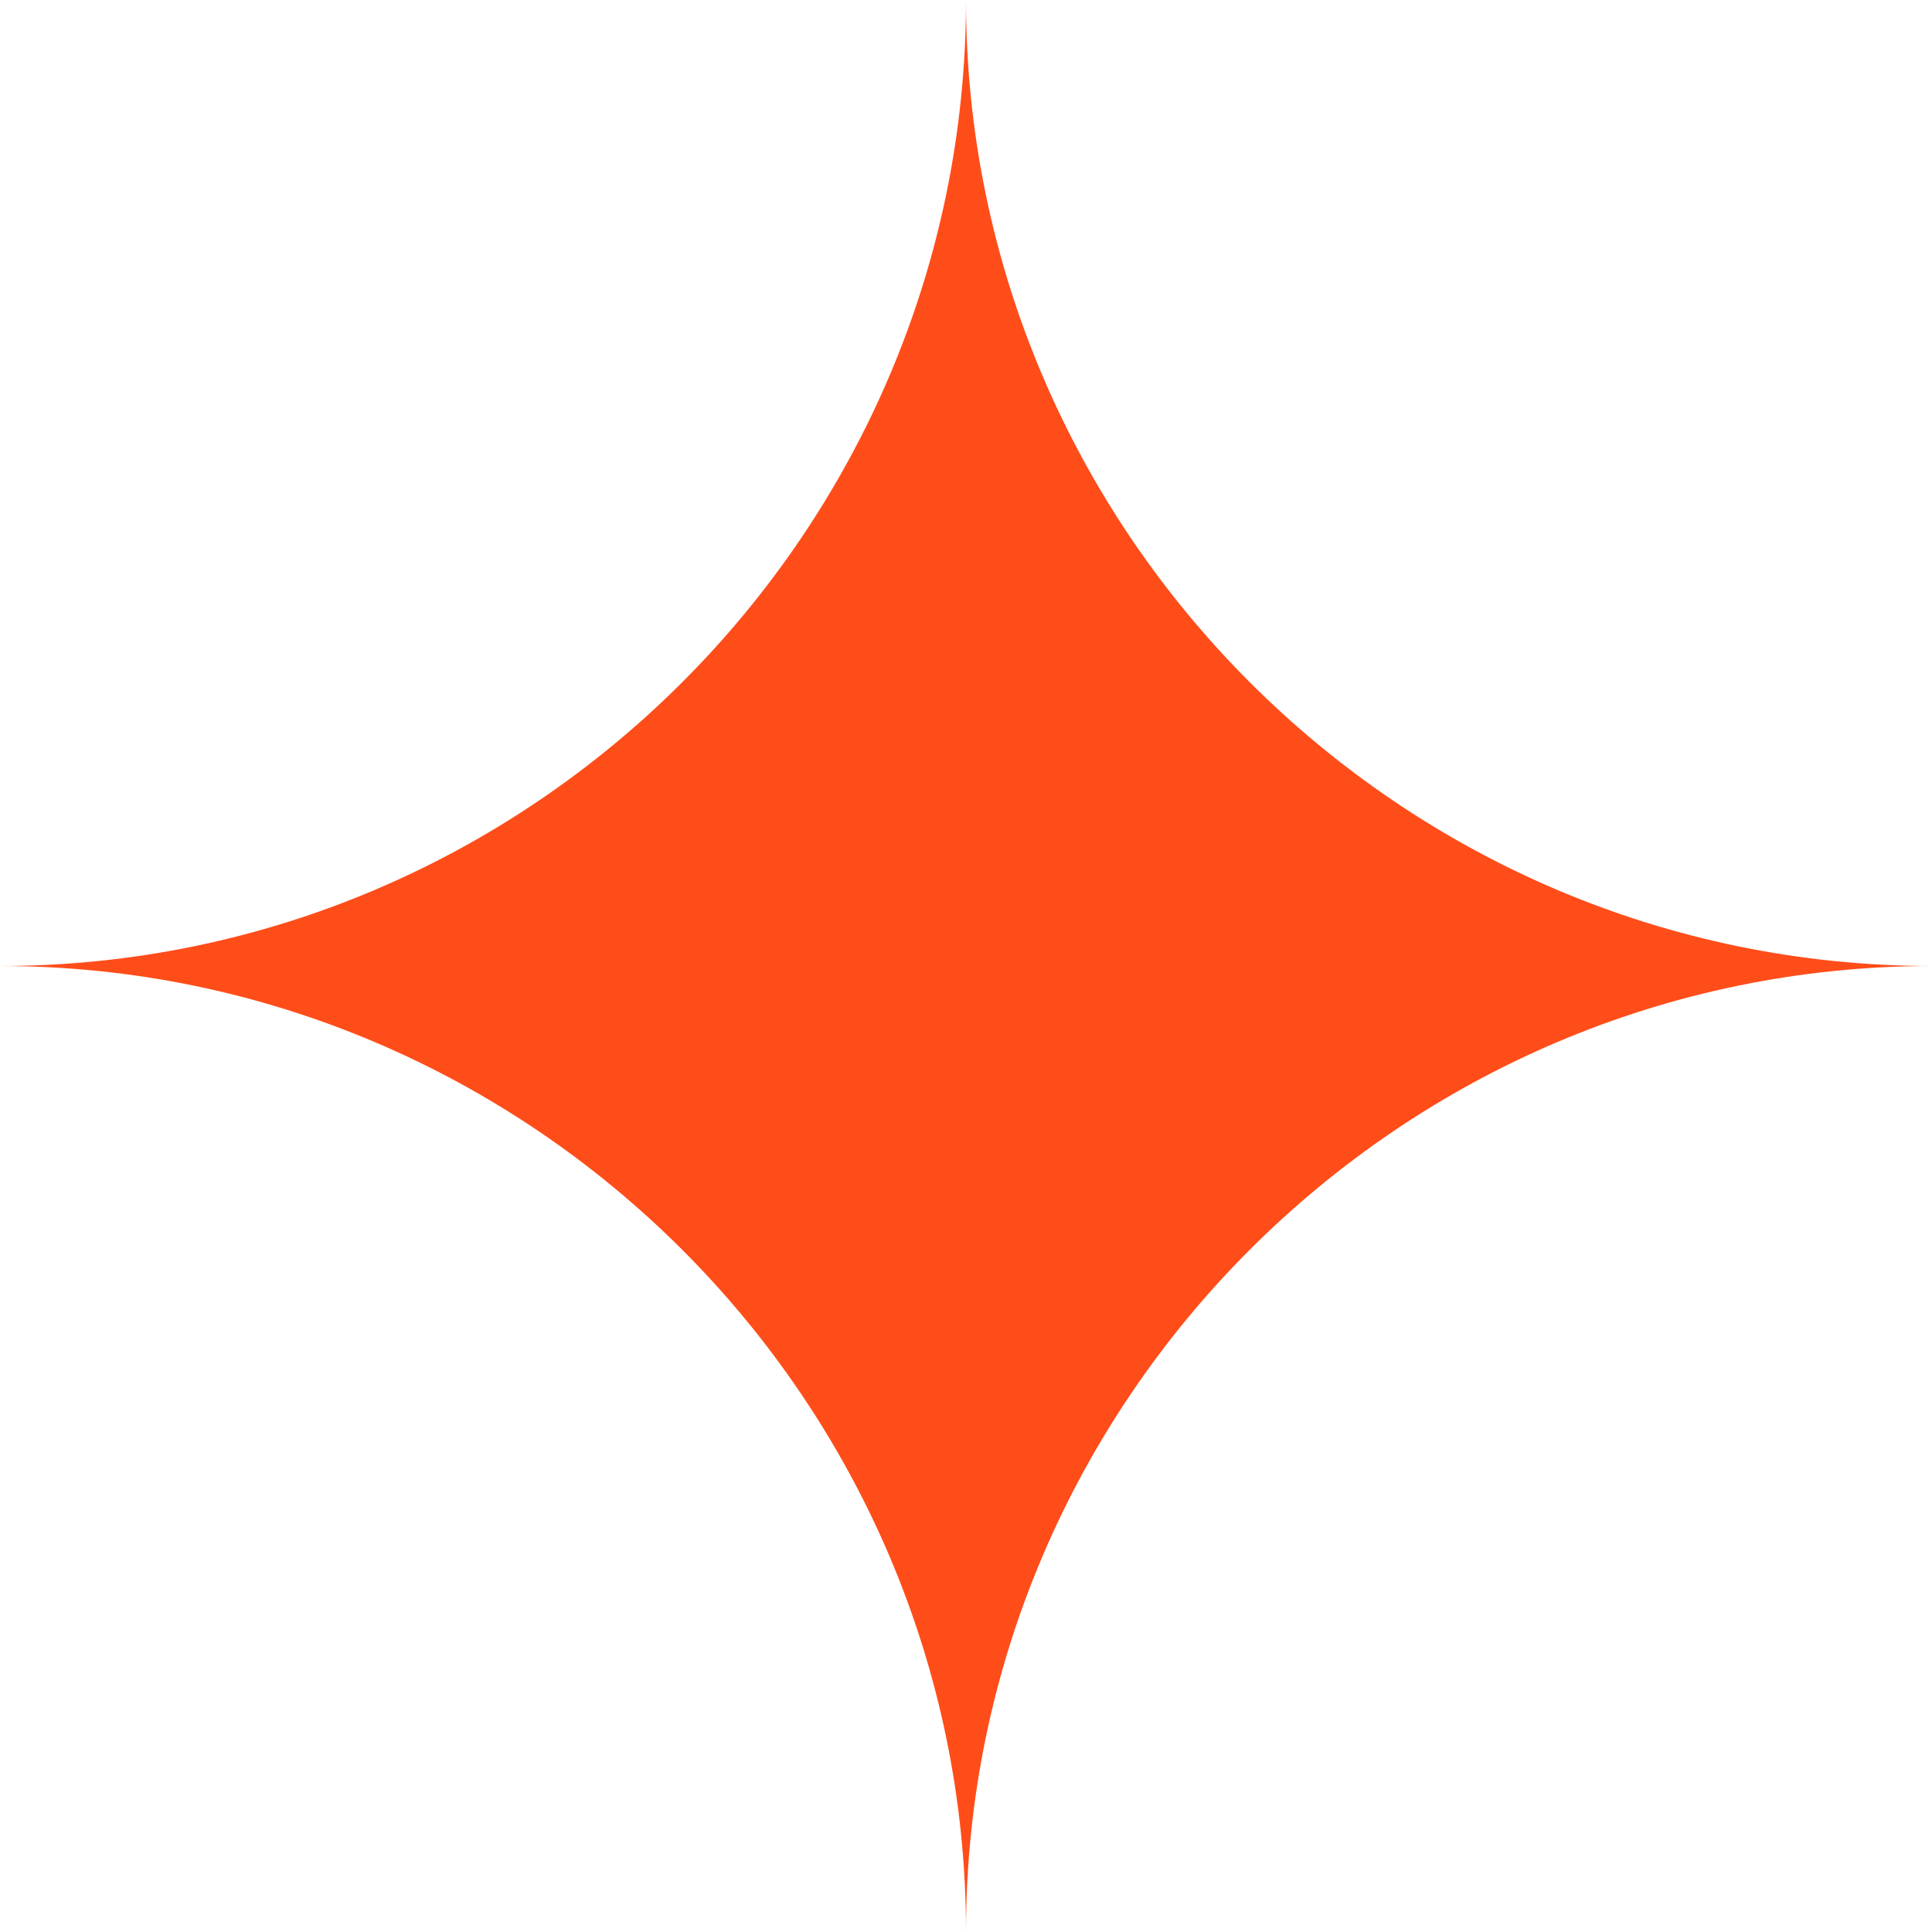
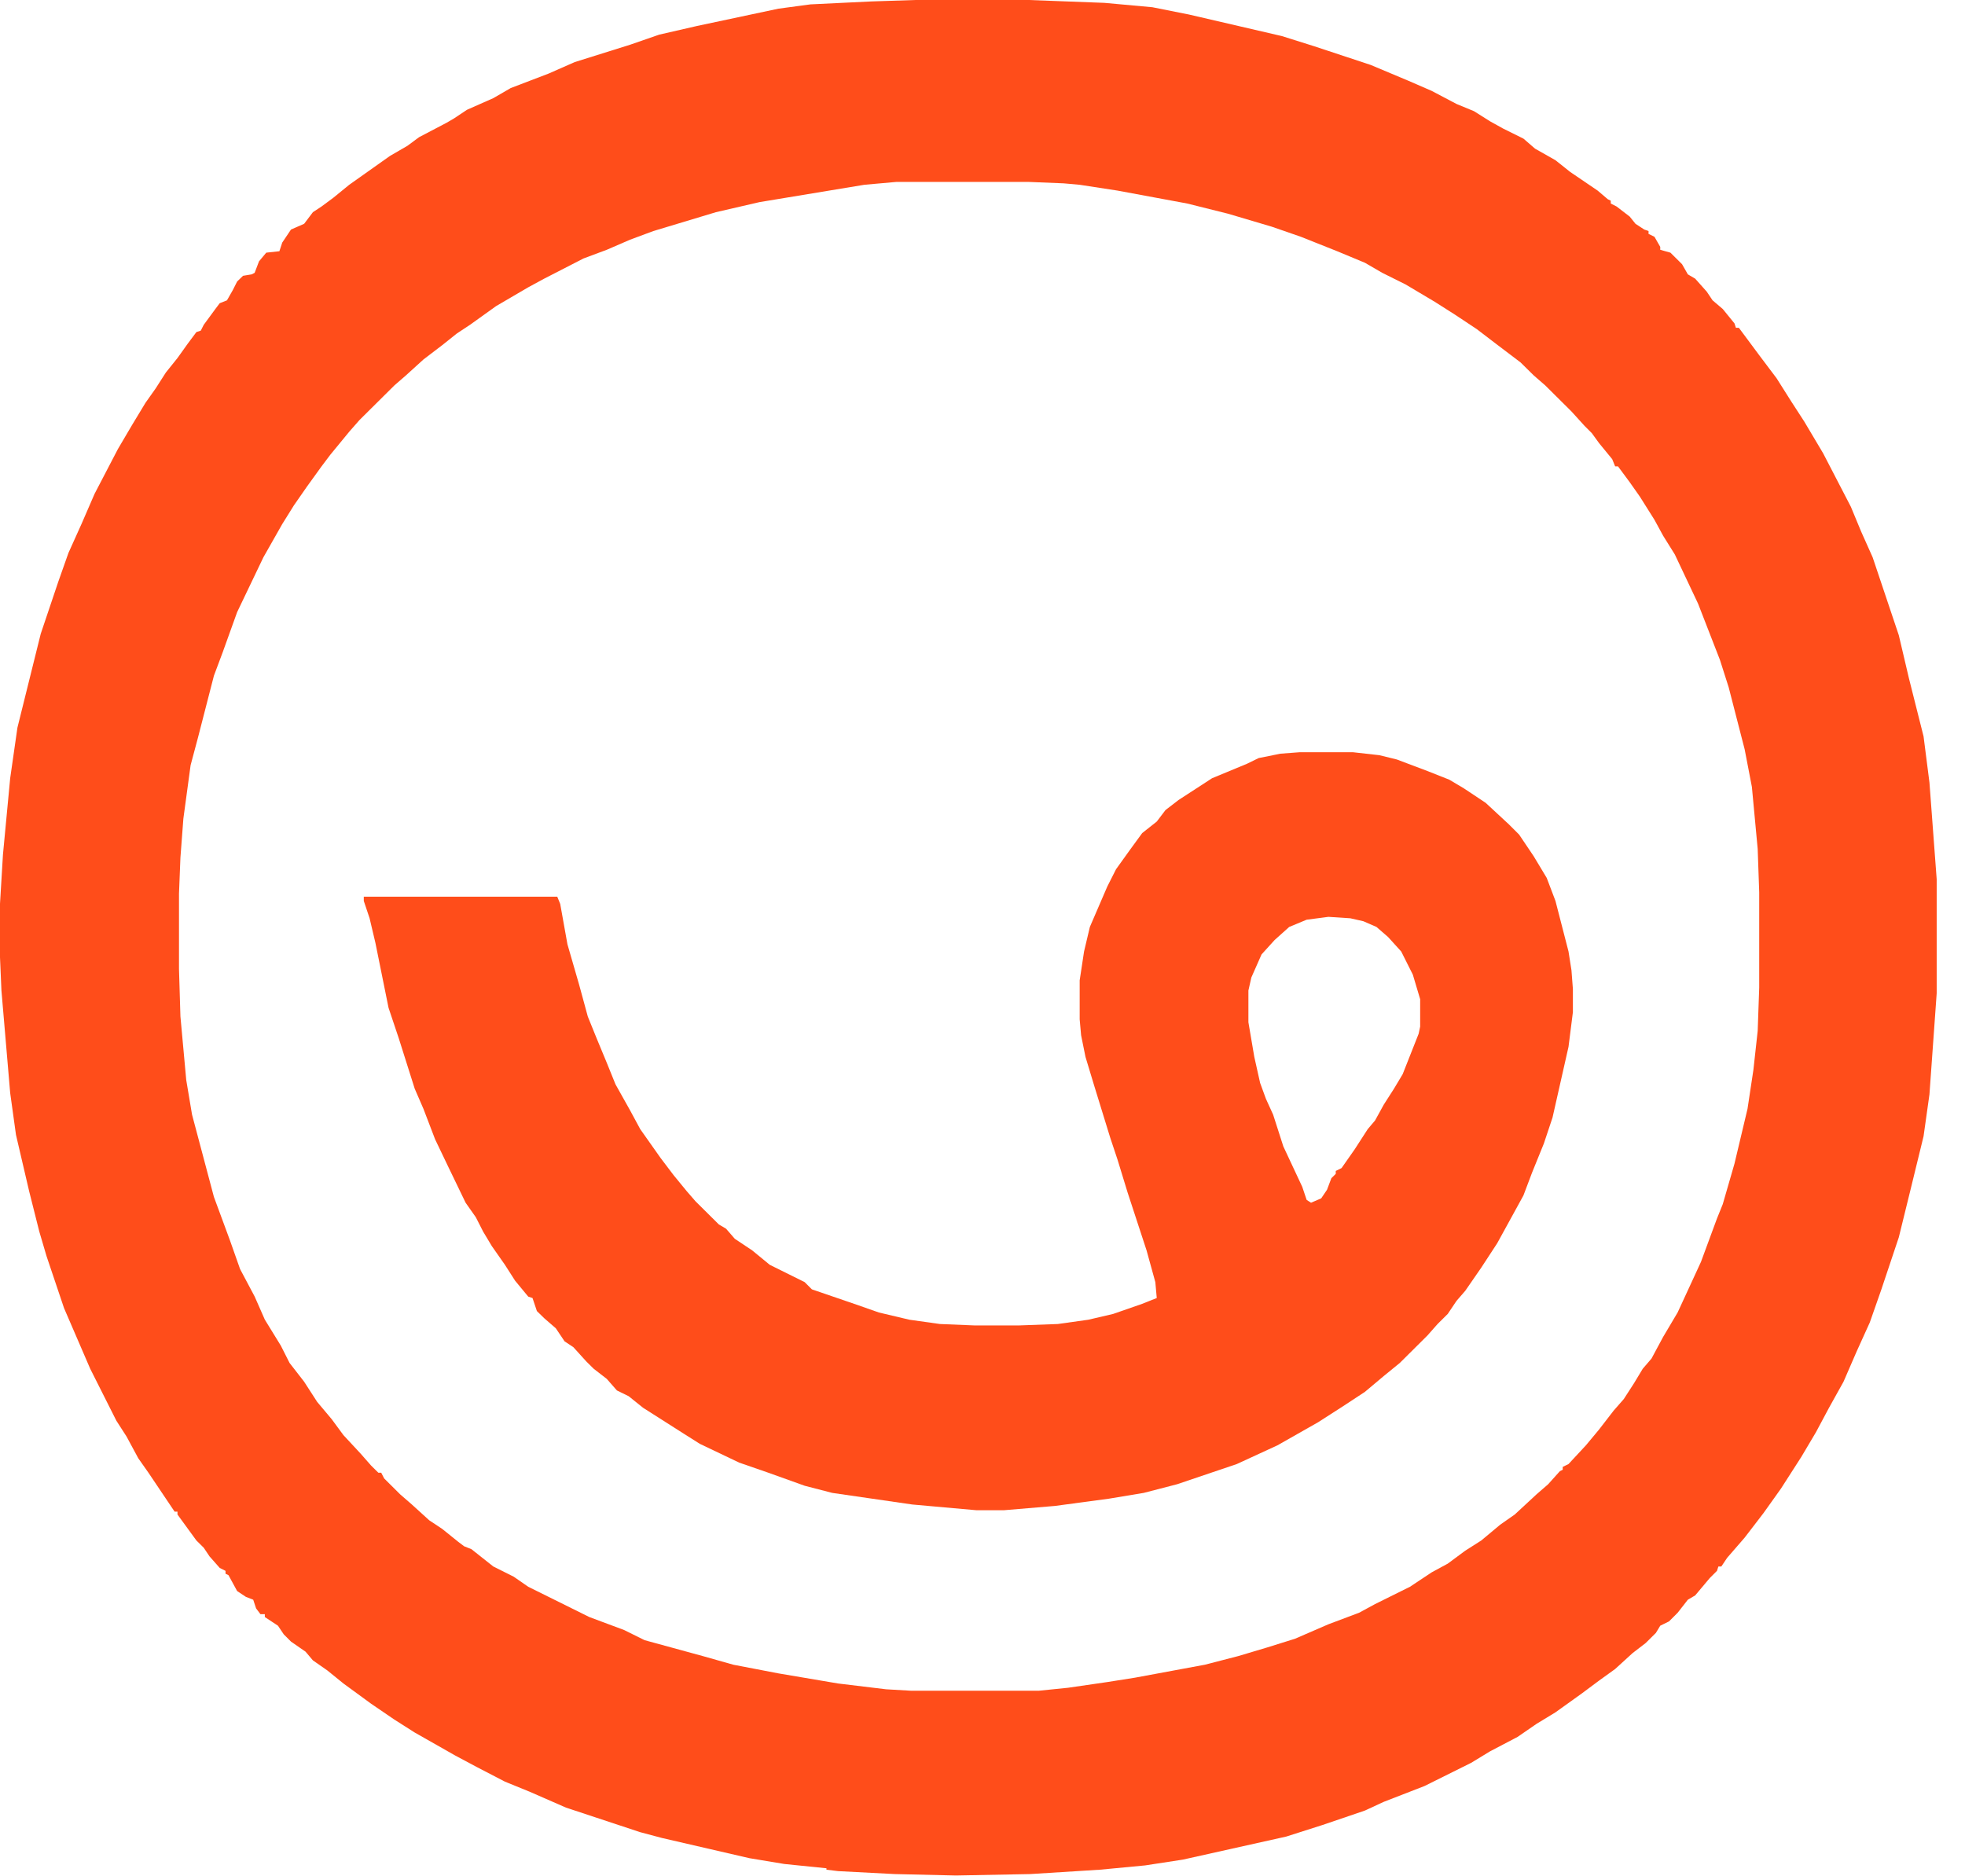
- <svg xmlns="http://www.w3.org/2000/svg" viewBox="0 0 21 21">
-   <path d="M10.5 0C10.5 5.775 15.225 10.5 21 10.5C15.225 10.5 10.5 15.225 10.5 21C10.5 15.225 5.775 10.5 0 10.5C5.775 10.5 10.5 5.775 10.5 0Z" fill="#FF4D1A" />
+ <svg xmlns="http://www.w3.org/2000/svg" width="22" height="21" viewBox="0 0 22 21" fill="none">
+   <path d="M10.247 0H11.518L12.365 0.032L12.902 0.081L13.309 0.162L14.352 0.404L14.711 0.517L15.346 0.727L15.77 0.905L16.03 1.018L16.307 1.164L16.503 1.245L16.682 1.358L16.828 1.439L17.056 1.552L17.187 1.665L17.415 1.794L17.578 1.924L17.887 2.134L18.001 2.231L18.034 2.247V2.279L18.099 2.312L18.246 2.425L18.311 2.506L18.409 2.57L18.457 2.587V2.619L18.523 2.651L18.588 2.764V2.797L18.702 2.829L18.832 2.958L18.897 3.072L18.979 3.12L19.109 3.266L19.174 3.363L19.288 3.46L19.419 3.621L19.435 3.67H19.468L19.696 3.977L19.891 4.236L20.054 4.494L20.201 4.721L20.412 5.076L20.722 5.674L20.836 5.949L20.966 6.24L21.259 7.113L21.373 7.598L21.536 8.245L21.602 8.762L21.683 9.845V11.122L21.602 12.254L21.536 12.723L21.39 13.321L21.259 13.854L21.064 14.437L20.934 14.808L20.787 15.132L20.64 15.471L20.478 15.762L20.331 16.037L20.168 16.312L19.94 16.667L19.744 16.942L19.533 17.217L19.337 17.443L19.272 17.54H19.239L19.223 17.589L19.142 17.67L18.979 17.864L18.897 17.912L18.783 18.058L18.686 18.155L18.588 18.203L18.539 18.284L18.425 18.397L18.278 18.51L18.083 18.688L17.904 18.817L17.708 18.963L17.415 19.173L17.203 19.302L16.991 19.448L16.682 19.61L16.47 19.739L15.949 19.998L15.493 20.175L15.281 20.273L14.808 20.434L14.401 20.564L13.244 20.822L12.821 20.887L12.316 20.935L11.534 20.984L10.703 21L10.019 20.984L9.383 20.951L9.253 20.935V20.919L8.781 20.871L8.39 20.806L7.412 20.58L7.168 20.515L6.337 20.24L5.93 20.062L5.653 19.949L5.343 19.788L5.099 19.658L4.643 19.399L4.415 19.254L4.154 19.076L3.845 18.85L3.665 18.704L3.503 18.591L3.421 18.494L3.258 18.381L3.177 18.3L3.112 18.203L2.965 18.106V18.074H2.916L2.867 18.009L2.835 17.912L2.753 17.88L2.655 17.815L2.558 17.637L2.525 17.621V17.589L2.46 17.556L2.346 17.427L2.281 17.33L2.199 17.249L1.987 16.958V16.926H1.955L1.662 16.49L1.548 16.328L1.417 16.085L1.303 15.908L1.01 15.326L0.717 14.647L0.521 14.065L0.44 13.79L0.326 13.337L0.179 12.707L0.114 12.238L0.016 11.09L0 10.718V10.12L0.033 9.57L0.114 8.714L0.195 8.148L0.456 7.097L0.652 6.515L0.766 6.192L0.912 5.868L1.059 5.529L1.32 5.028L1.482 4.753L1.629 4.51L1.743 4.349L1.857 4.171L1.987 4.009L2.102 3.848L2.199 3.718L2.248 3.702L2.281 3.637L2.411 3.46L2.46 3.395L2.541 3.363L2.606 3.249L2.655 3.152L2.721 3.088L2.818 3.072L2.851 3.055L2.9 2.926L2.981 2.829L3.128 2.813L3.16 2.716L3.258 2.57L3.405 2.506L3.503 2.376L3.6 2.312L3.731 2.215L3.91 2.069L4.366 1.746L4.561 1.633L4.692 1.536L5.001 1.374L5.083 1.326L5.229 1.229L5.523 1.099L5.718 0.986L6.142 0.824L6.435 0.695L7.054 0.501L7.38 0.388L7.803 0.291L8.716 0.097L9.074 0.049L9.758 0.016L10.247 0ZM10.035 2.037L9.677 2.069L8.504 2.263L8.015 2.376L7.315 2.587L7.054 2.684L6.793 2.797L6.533 2.894L6.093 3.12L5.914 3.217L5.555 3.427L5.262 3.637L5.115 3.734L4.952 3.864L4.741 4.025L4.545 4.203L4.415 4.316L4.024 4.704L3.91 4.834L3.698 5.092L3.6 5.222L3.437 5.448L3.291 5.658L3.16 5.868L2.949 6.24L2.655 6.854L2.492 7.307L2.395 7.566L2.216 8.261L2.134 8.568L2.053 9.166L2.02 9.603L2.004 10.007V10.848L2.02 11.381L2.085 12.092L2.15 12.48L2.395 13.402L2.574 13.887L2.688 14.21L2.851 14.517L2.965 14.776L3.144 15.067L3.242 15.261L3.405 15.471L3.551 15.697L3.714 15.891L3.845 16.069L4.04 16.279L4.154 16.409L4.236 16.49H4.268L4.301 16.554L4.48 16.732L4.61 16.845L4.806 17.023L4.952 17.12L5.132 17.265L5.197 17.314L5.278 17.346L5.523 17.54L5.751 17.654L5.914 17.767L6.598 18.106L6.989 18.252L7.217 18.365L7.868 18.543L8.211 18.64L8.716 18.737L9.383 18.85L9.921 18.915L10.198 18.931H11.632L11.957 18.898L12.397 18.834L12.707 18.785L13.489 18.64L13.864 18.543L14.189 18.446L14.499 18.349L14.873 18.187L15.216 18.058L15.395 17.961L15.786 17.767L16.03 17.605L16.209 17.508L16.405 17.363L16.584 17.249L16.796 17.072L16.959 16.958L17.203 16.732L17.333 16.619L17.464 16.473L17.496 16.457V16.425L17.561 16.393L17.757 16.182L17.904 16.005L18.067 15.794L18.18 15.665L18.295 15.487L18.392 15.326L18.49 15.212L18.62 14.97L18.783 14.695L18.962 14.307L19.044 14.129L19.223 13.644L19.288 13.483L19.419 13.03L19.565 12.416L19.631 11.979L19.679 11.543L19.696 11.058V9.991L19.679 9.506L19.614 8.811L19.533 8.39L19.354 7.695L19.256 7.388L19.011 6.758L18.751 6.208L18.62 5.998L18.523 5.82L18.36 5.561L18.246 5.399L18.115 5.222H18.083L18.05 5.141L17.904 4.963L17.822 4.85L17.741 4.769L17.594 4.607L17.301 4.316L17.171 4.203L17.024 4.058L16.747 3.848L16.535 3.686L16.291 3.524L16.063 3.379L15.737 3.185L15.476 3.055L15.281 2.942L14.971 2.813L14.564 2.651L14.238 2.538L13.749 2.393L13.293 2.279L12.511 2.134L12.088 2.069L11.909 2.053L11.518 2.037H10.035Z" fill="#FF4D1A" />
+   <path d="M14.548 8.423H15.15L15.444 8.456L15.639 8.504L15.981 8.633L16.226 8.73L16.389 8.827L16.633 8.989L16.894 9.231L17.008 9.345L17.171 9.587L17.317 9.83L17.415 10.088L17.561 10.654L17.594 10.864L17.61 11.074V11.333L17.561 11.721L17.382 12.513L17.285 12.804L17.154 13.127L17.056 13.386L16.763 13.92L16.584 14.194L16.405 14.453L16.307 14.566L16.209 14.712L16.095 14.825L15.981 14.954L15.672 15.261L15.493 15.407L15.281 15.585L15.036 15.746L14.759 15.924L14.303 16.183L13.847 16.393L13.179 16.619L12.805 16.716L12.414 16.781L11.811 16.862L11.241 16.91H10.931L10.214 16.846L9.318 16.716L9.009 16.636L8.602 16.49L8.276 16.377L7.836 16.167L7.657 16.054L7.2 15.763L7.038 15.633L6.907 15.569L6.793 15.439L6.647 15.326L6.565 15.245L6.419 15.084L6.321 15.019L6.223 14.873L6.093 14.76L6.011 14.68L5.962 14.534L5.914 14.518L5.767 14.34L5.653 14.162L5.506 13.952L5.409 13.79L5.327 13.629L5.213 13.467L5.018 13.063L4.871 12.756L4.741 12.416L4.643 12.19L4.464 11.624L4.35 11.284L4.203 10.557L4.138 10.282L4.073 10.088V10.04H6.239L6.272 10.121L6.353 10.573L6.484 11.026L6.581 11.382L6.679 11.624L6.793 11.899L6.891 12.141L7.054 12.432L7.168 12.643L7.396 12.966L7.543 13.16L7.689 13.338L7.787 13.451L8.048 13.71L8.129 13.758L8.227 13.871L8.422 14.001L8.618 14.162L9.009 14.356L9.09 14.437L9.563 14.599L9.84 14.696L10.182 14.777L10.524 14.825L10.915 14.841H11.404L11.843 14.825L12.185 14.777L12.463 14.712L12.788 14.599L12.951 14.534L12.935 14.356L12.837 14.001L12.625 13.354L12.511 12.982L12.43 12.739L12.251 12.158L12.153 11.834L12.104 11.592L12.088 11.414V10.977L12.137 10.654L12.202 10.379L12.397 9.927L12.495 9.733L12.658 9.506L12.788 9.328L12.951 9.199L13.049 9.07L13.196 8.957L13.57 8.714L13.961 8.552L14.092 8.488L14.336 8.439L14.548 8.423ZM14.873 10.266L14.629 10.298L14.434 10.379L14.271 10.525L14.124 10.687L14.01 10.945L13.977 11.091V11.446L14.043 11.834L14.108 12.125L14.173 12.303L14.254 12.481L14.368 12.836L14.58 13.289L14.629 13.435L14.678 13.467L14.792 13.418L14.857 13.322L14.906 13.192L14.955 13.144V13.111L15.02 13.079L15.167 12.869L15.313 12.643L15.395 12.546L15.493 12.368L15.607 12.19L15.704 12.028L15.883 11.575L15.9 11.495V11.188L15.818 10.913L15.688 10.654L15.541 10.492L15.411 10.379L15.264 10.315L15.118 10.282L14.873 10.266Z" fill="#FF4D1A" />
</svg>
